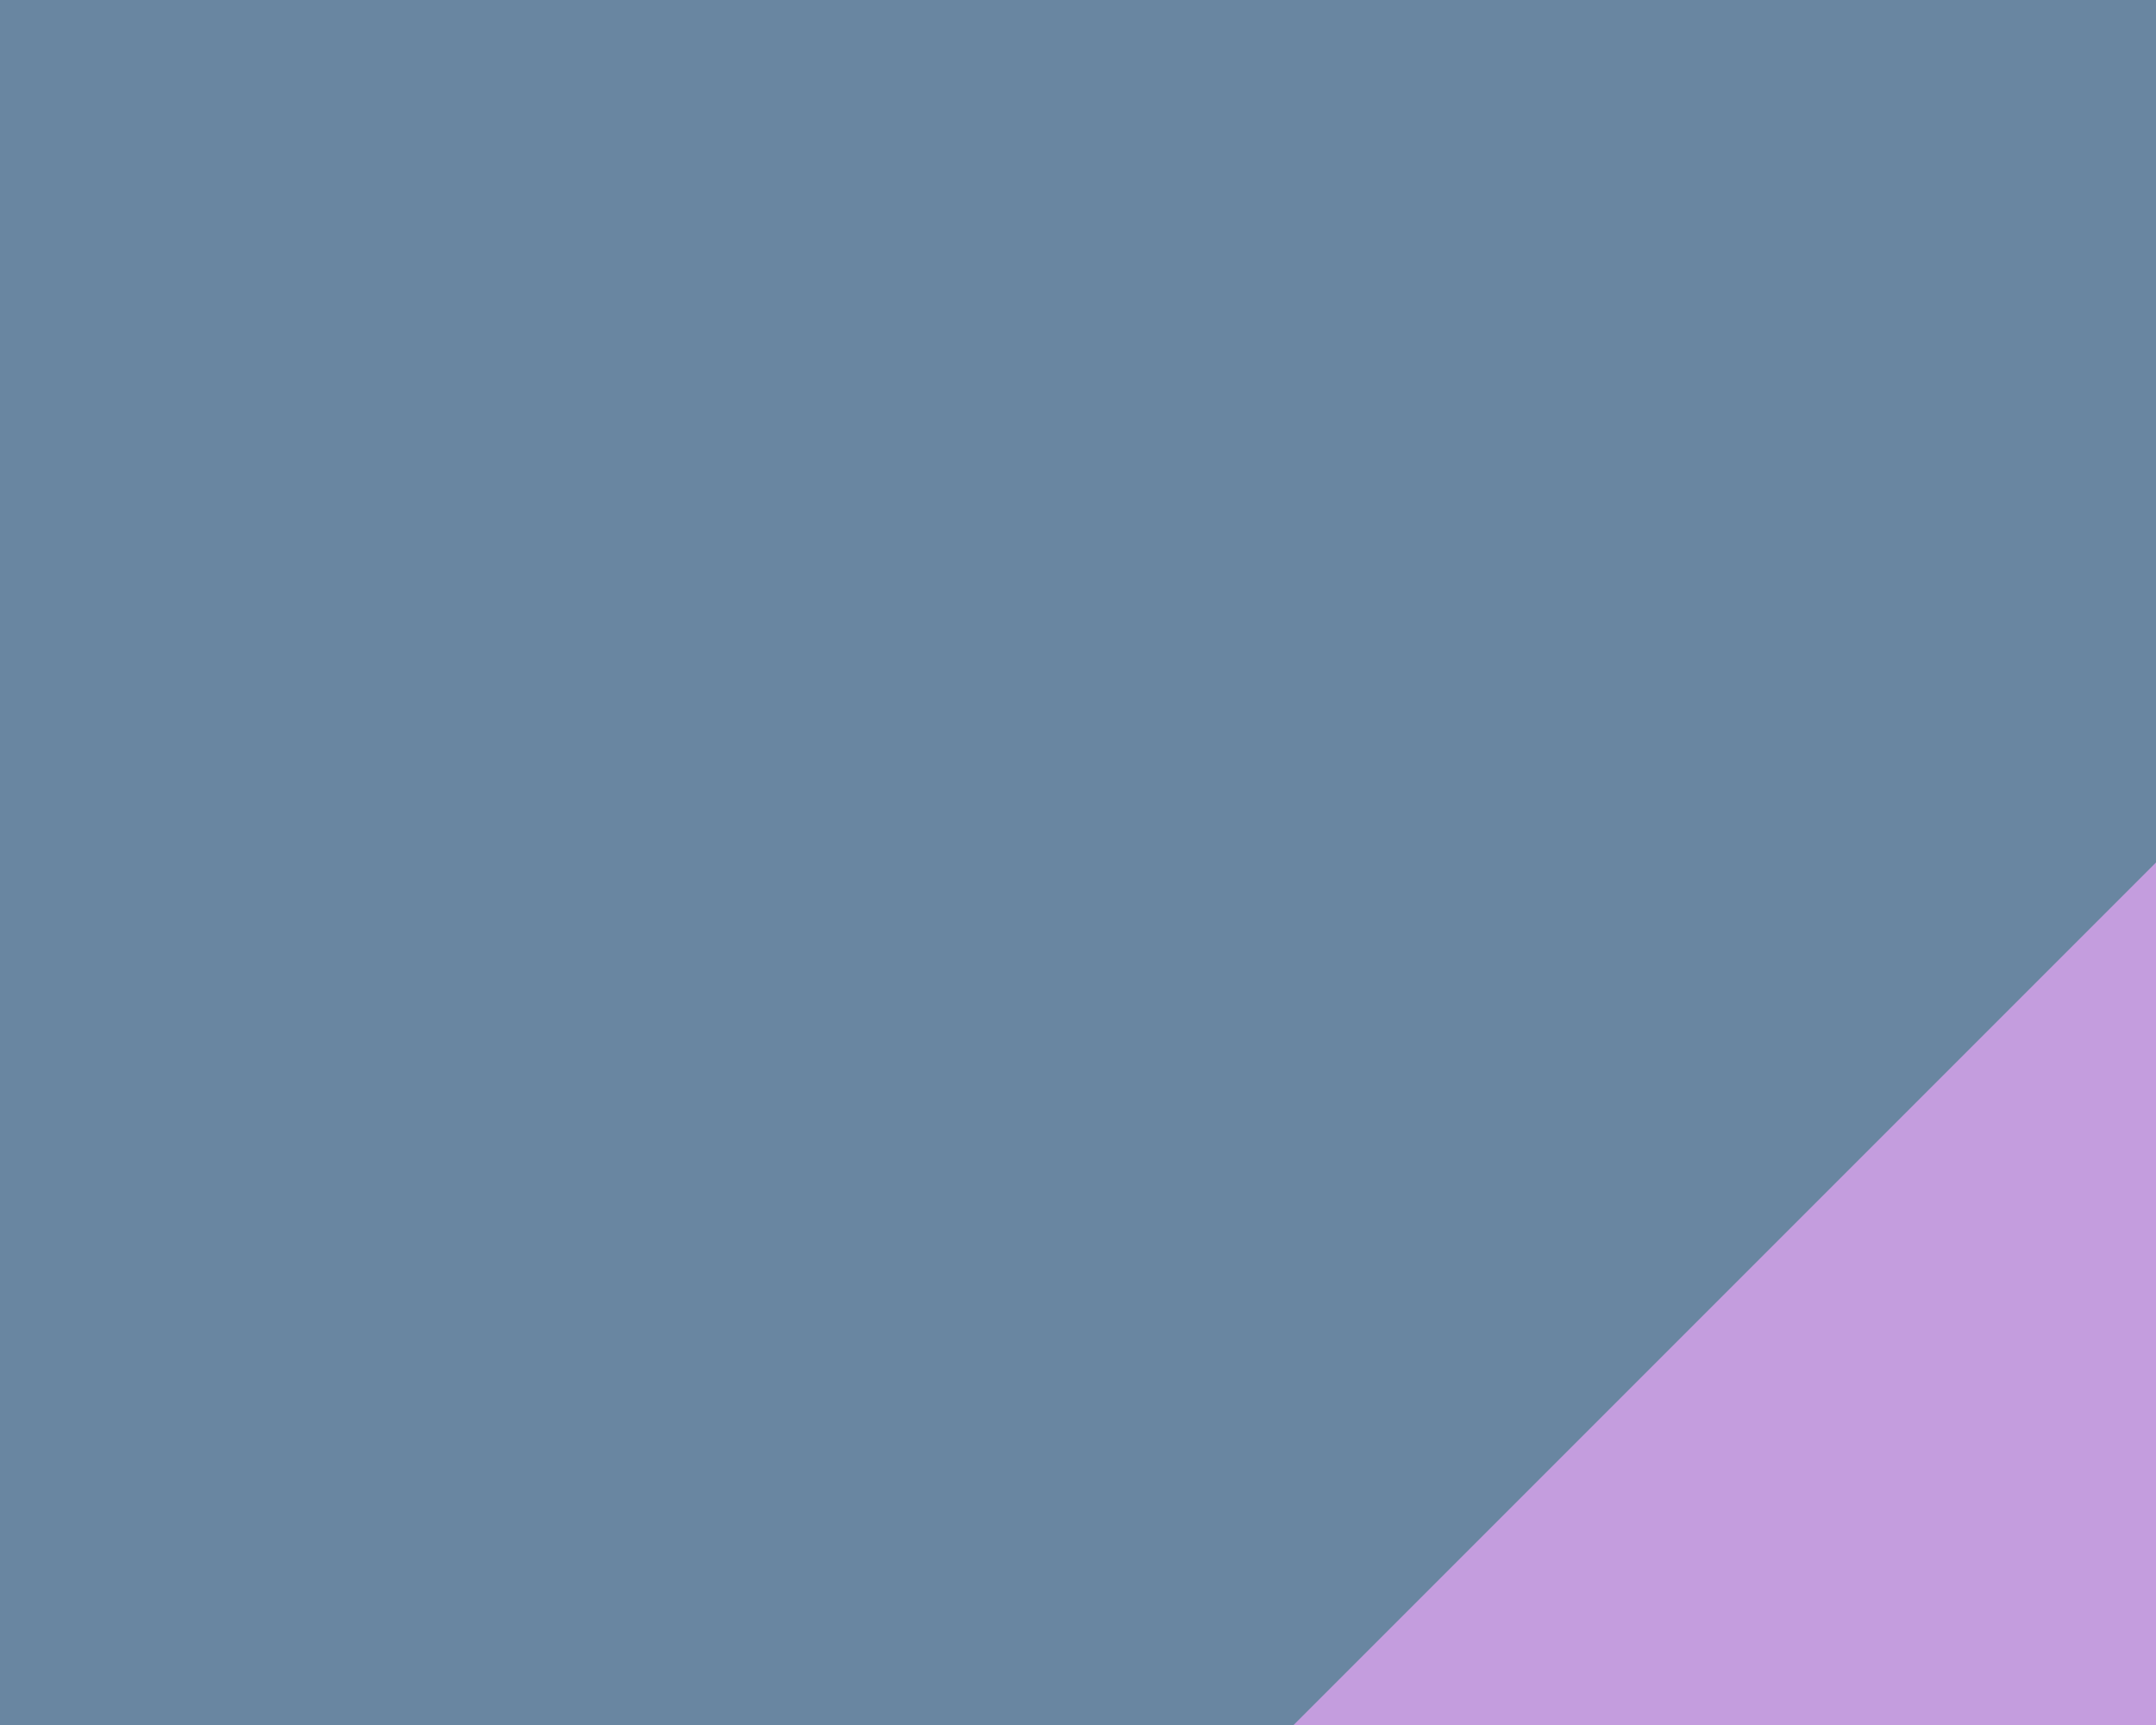
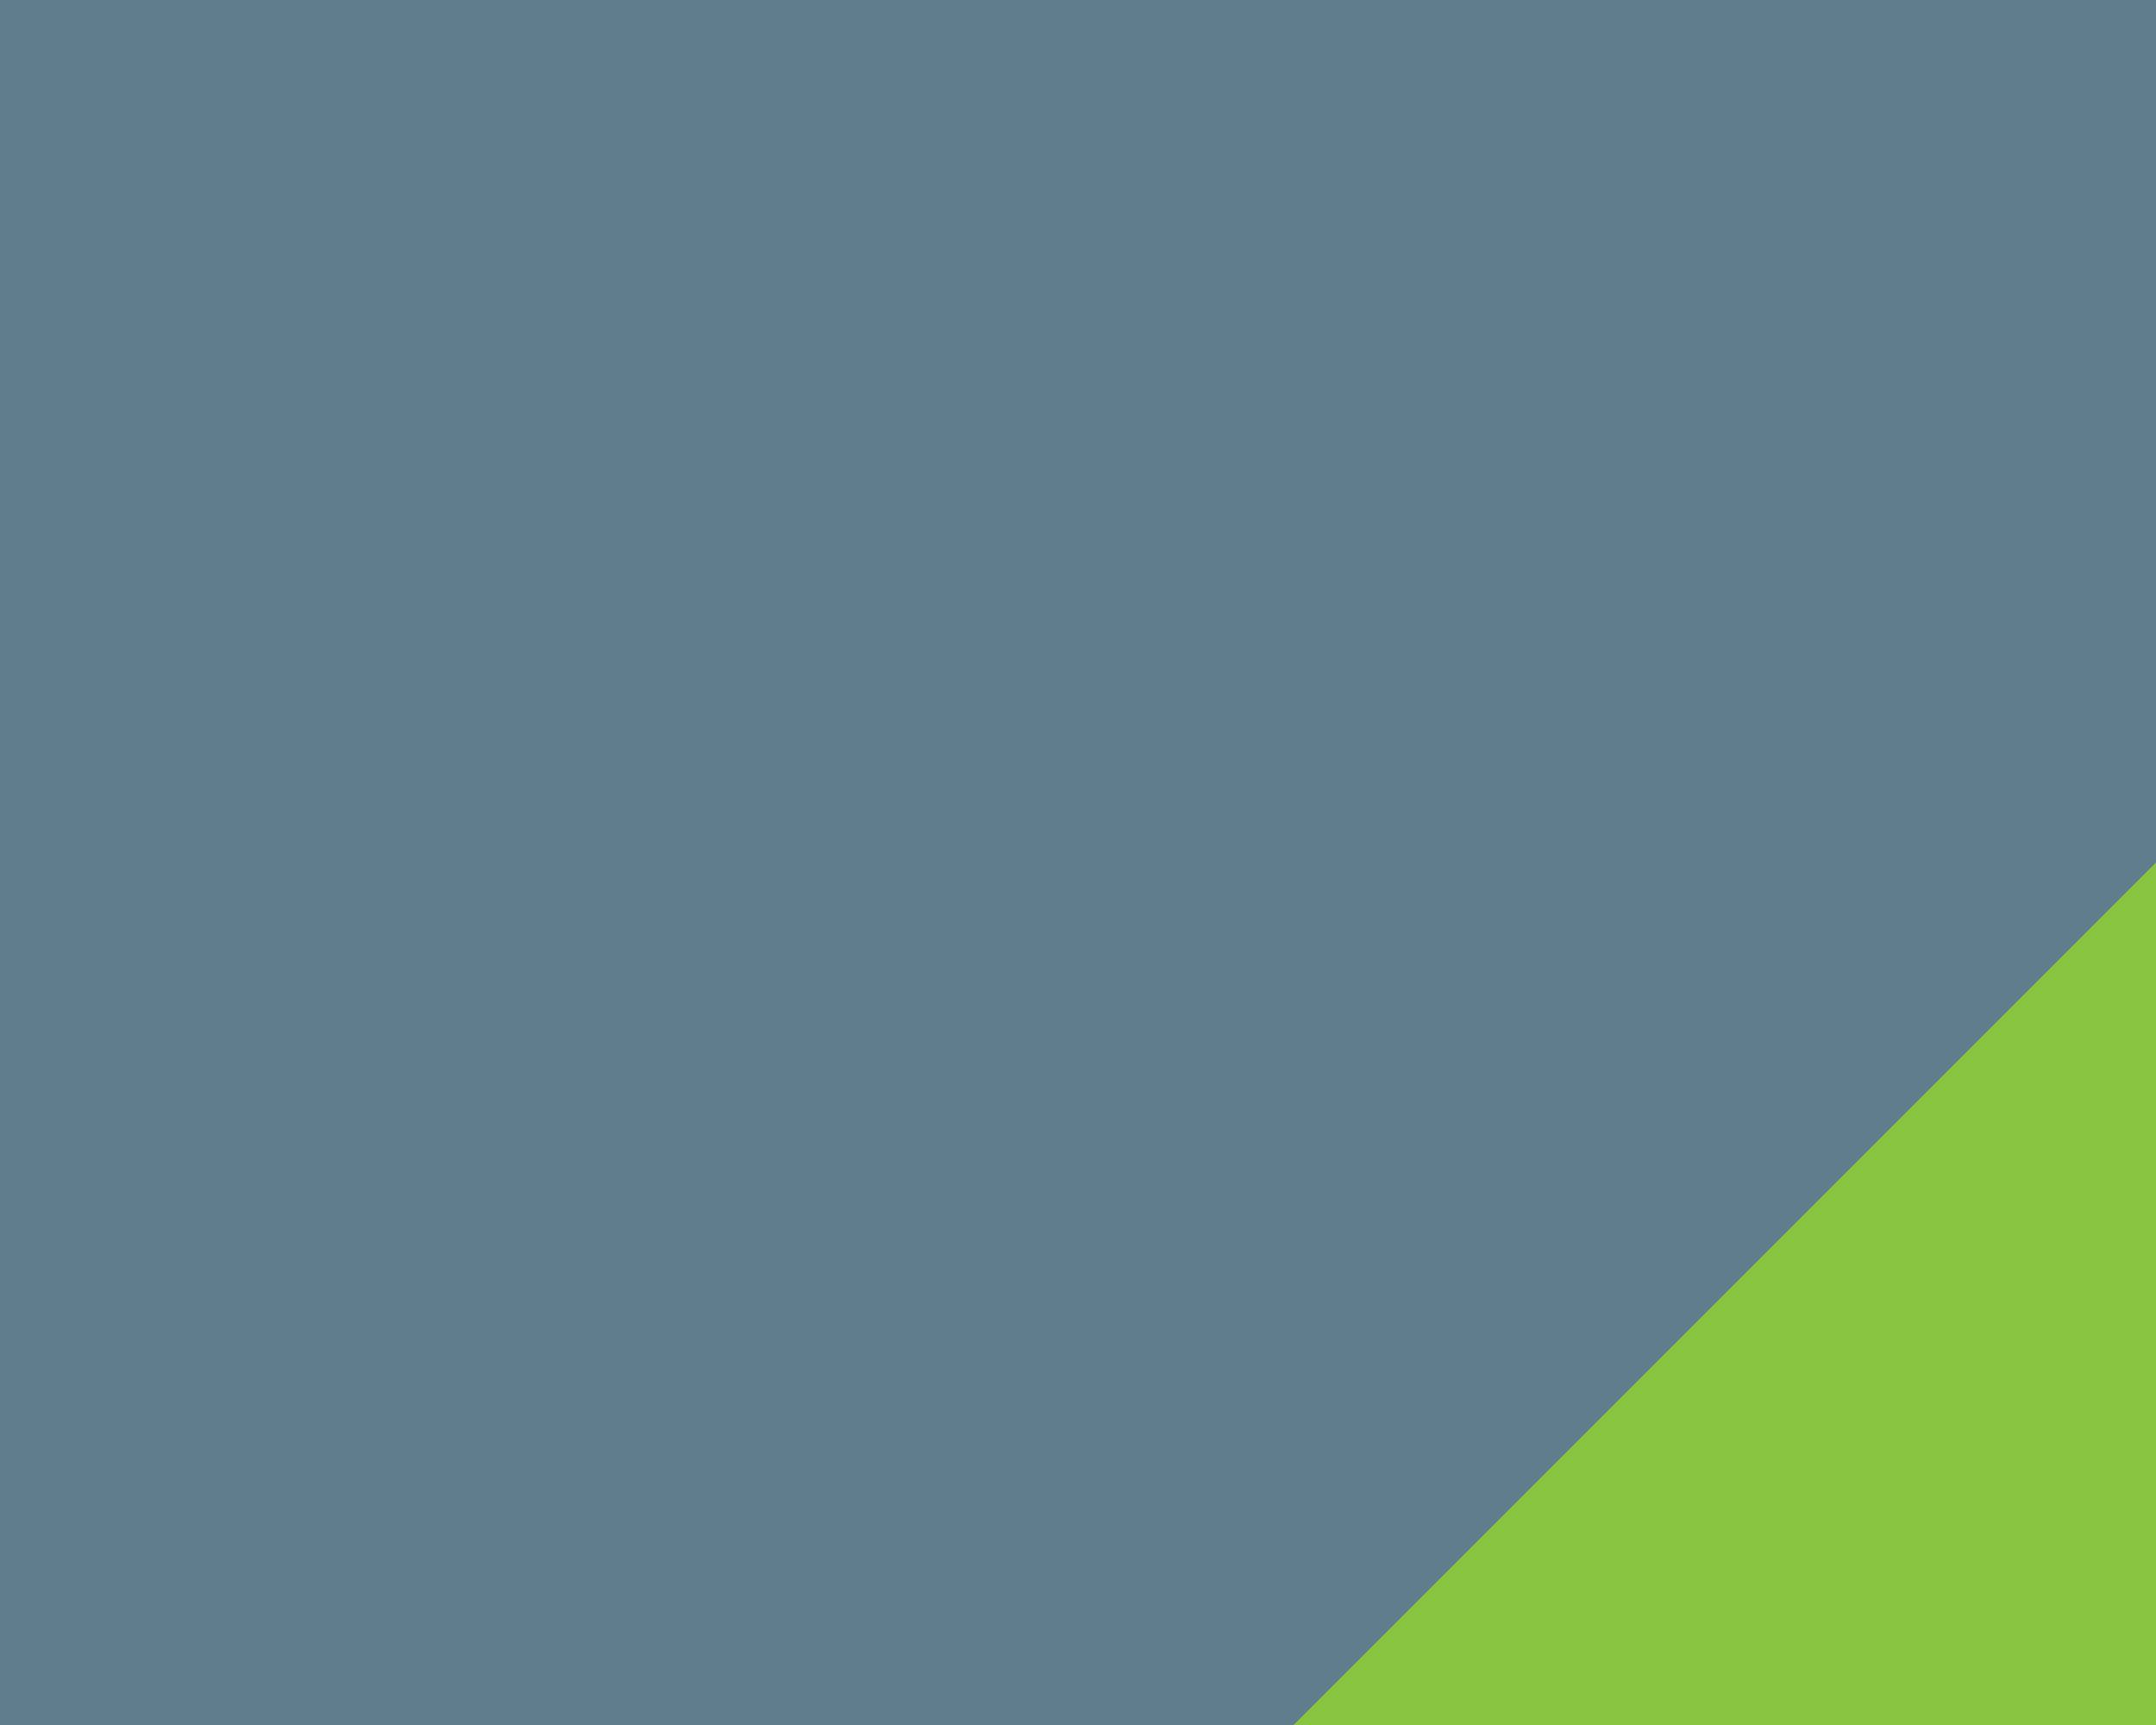
<svg xmlns="http://www.w3.org/2000/svg" width="100px" height="80px" viewBox="0 0 100 80" version="1.1">
-   <g id="Page-1" stroke="none" stroke-width="1" fill="none" fill-rule="evenodd">
-     <g id="Configurator-/-Theme" transform="translate(-61, -176)" fill-rule="nonzero">
-       <g id="theme-options" transform="translate(37, 78)">
+   <g id="Dashboard" stroke="none" stroke-width="1" fill="none" fill-rule="evenodd">
+     <g id="Dashboard-/-Default-/-Theme-Switcher-/-Theme" transform="translate(-735, -190)" fill-rule="nonzero">
+       <g id="theme-options" transform="translate(321, 93)">
        <g id="options" transform="translate(24, 97)">
-           <g id="bluegray-accent" transform="translate(0, 1)">
-             <rect id="amber" fill="#6986A1" x="0" y="0" width="100" height="80" />
-             <polygon id="Rectangle" fill="#C49DDE" points="100 40 100 80 60 80" />
+           <g id="bluegrey-accent" transform="translate(390, 0)">
+             <rect id="brown" fill="#5F7D8C" x="0" y="0" width="100" height="80" />
+             <polygon id="Rectangle" fill="#89C541" points="100 40 100 80 60 80" />
          </g>
        </g>
      </g>
    </g>
  </g>
</svg>
